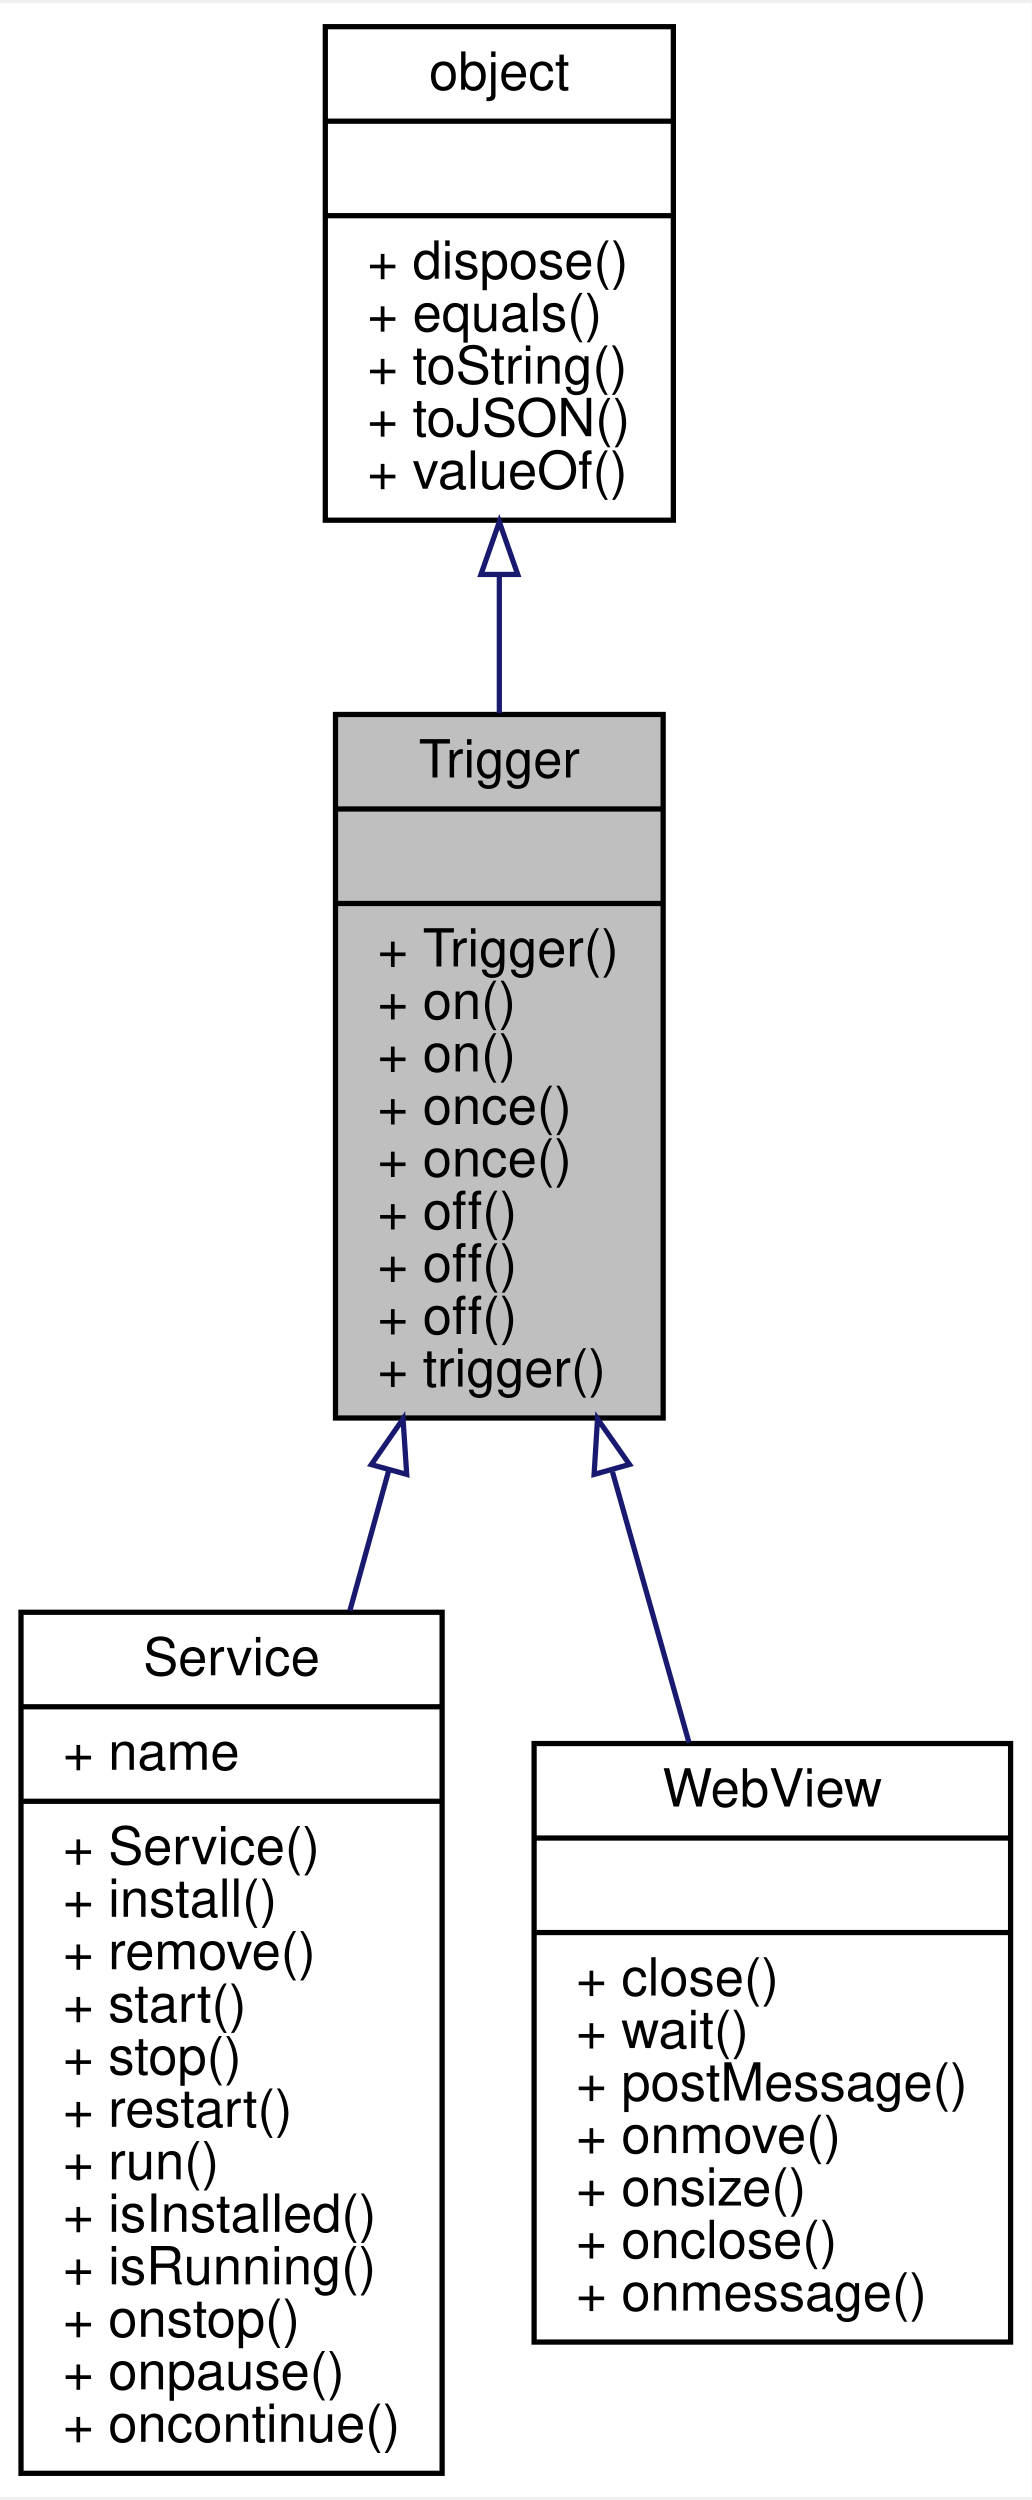
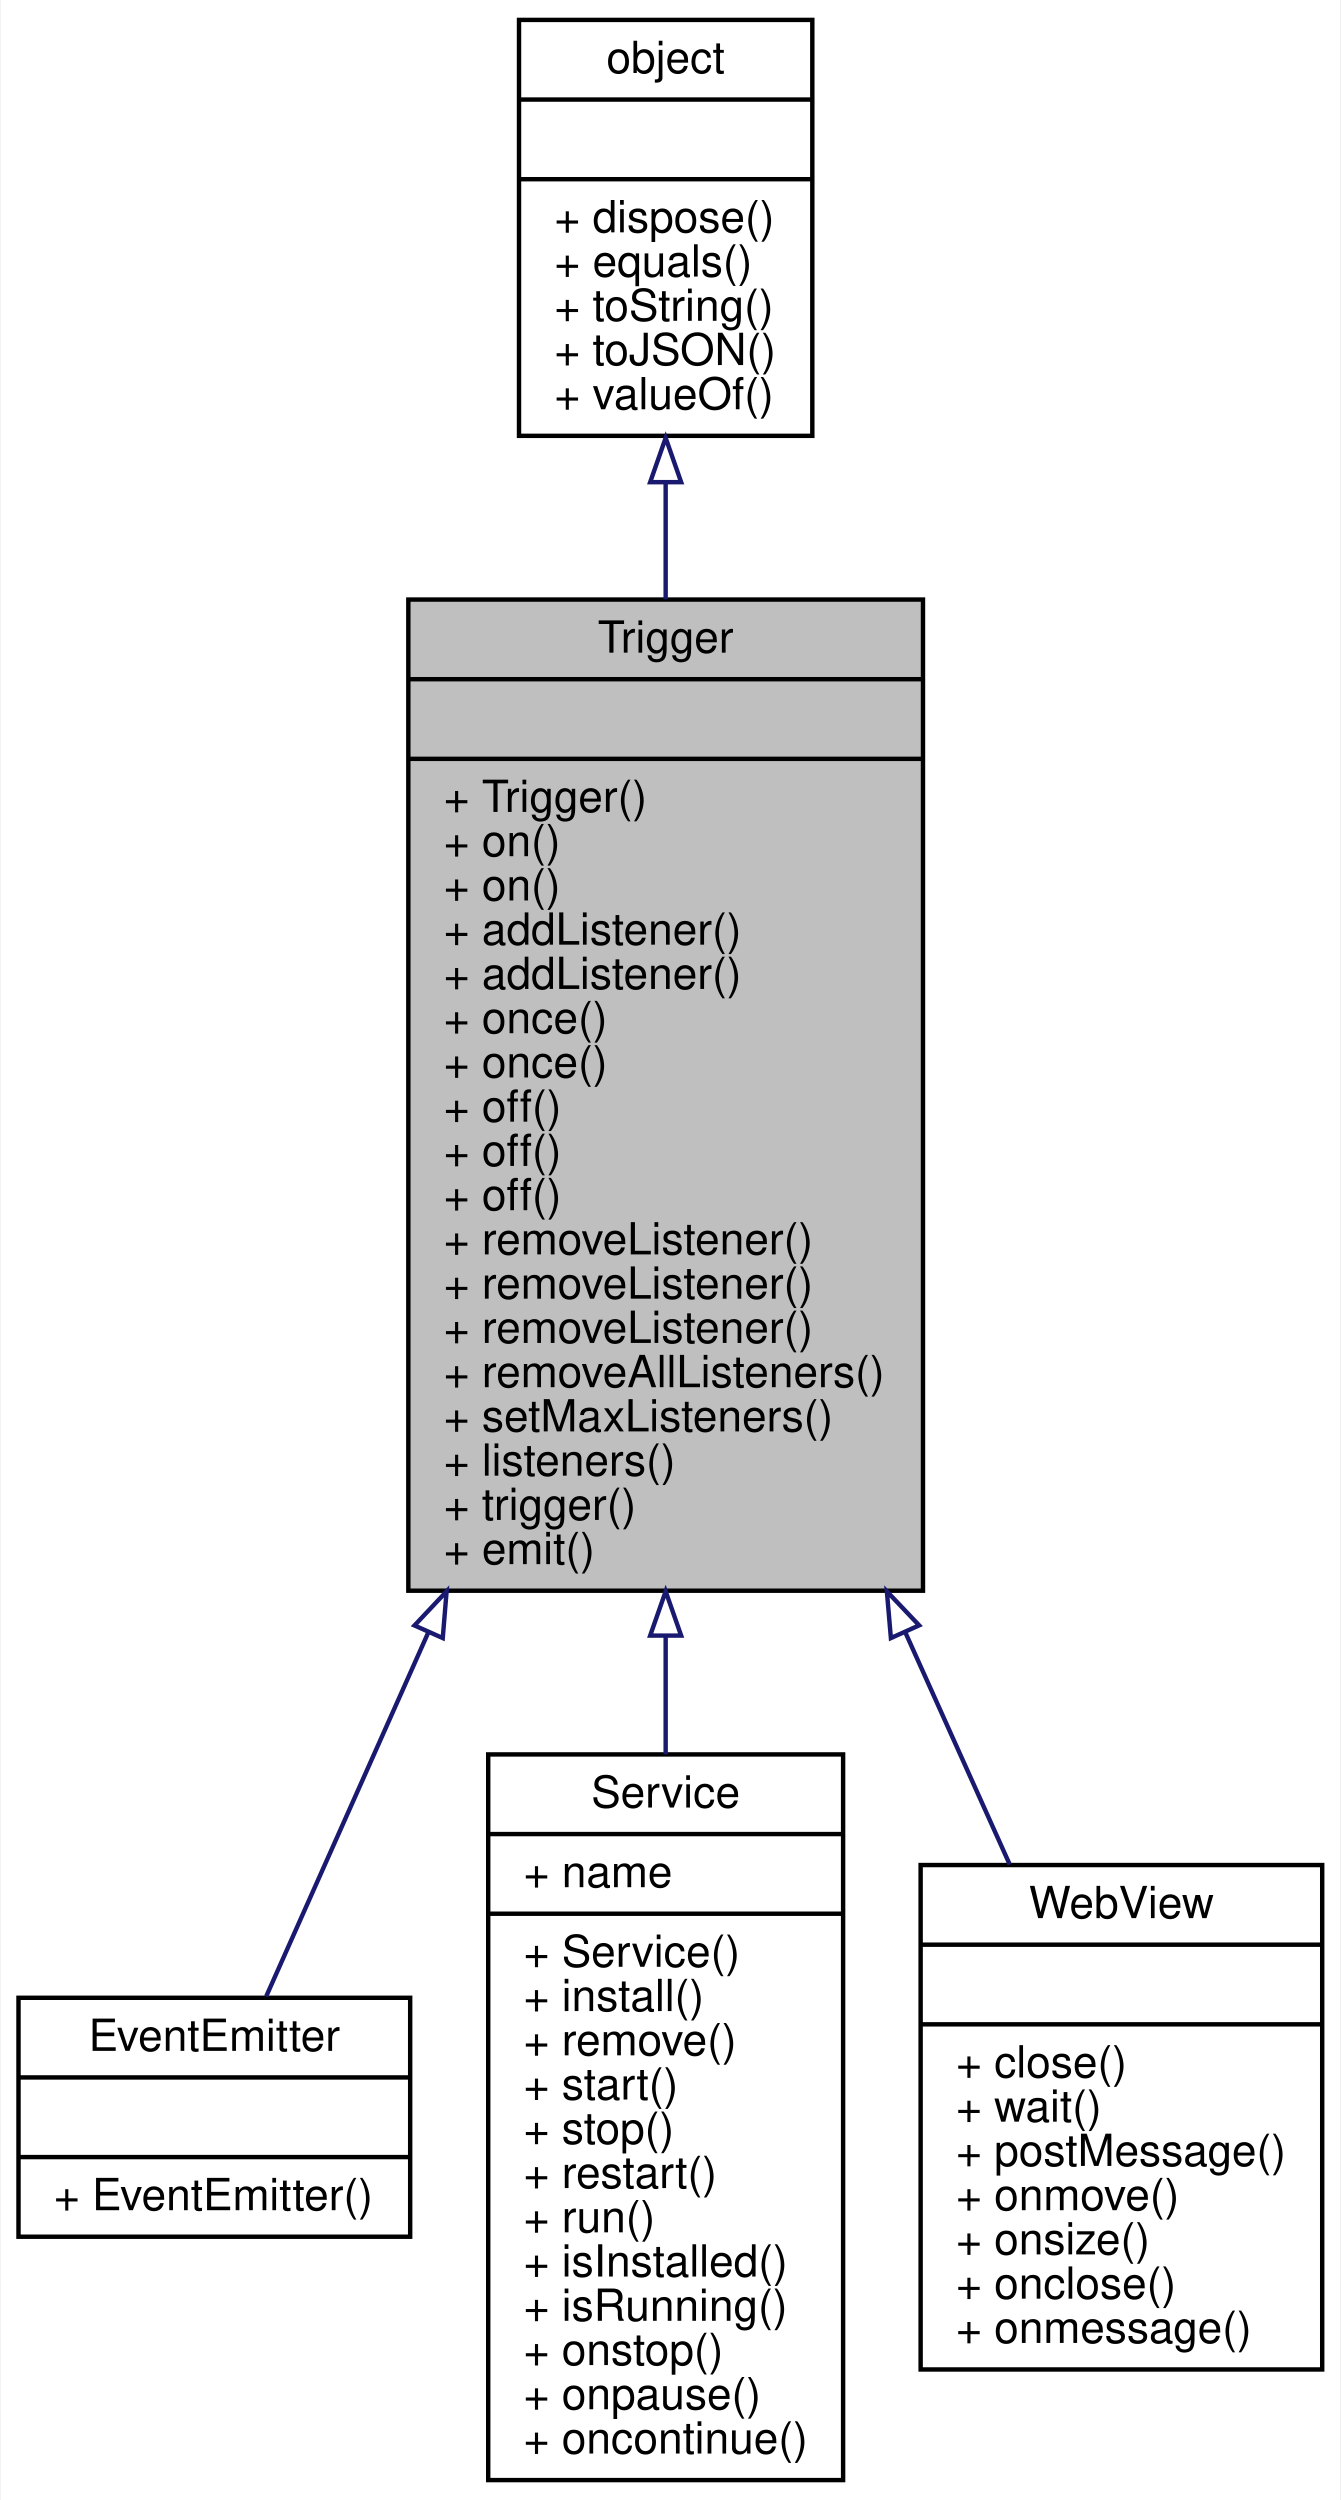
- <svg xmlns="http://www.w3.org/2000/svg" xmlns:xlink="http://www.w3.org/1999/xlink" width="196pt" height="475pt" viewBox="0.00 0.00 196.48 475.00">
-   <g id="graph0" class="graph" transform="scale(1 1) rotate(0) translate(4 471)">
-     <polygon fill="white" stroke="none" points="-4,4 -4,-471 192.482,-471 192.482,4 -4,4" />
+ <svg xmlns="http://www.w3.org/2000/svg" xmlns:xlink="http://www.w3.org/1999/xlink" width="303pt" height="565pt" viewBox="0.00 0.00 302.64 565.00">
+   <g id="graph0" class="graph" transform="scale(1 1) rotate(0) translate(4 561)">
+     <polygon fill="white" stroke="none" points="-4,4 -4,-561 298.638,-561 298.638,4 -4,4" />
    <g id="node1" class="node">
-       <polygon fill="#bfbfbf" stroke="black" points="59.899,-201.5 59.899,-335.5 122.31,-335.5 122.31,-201.5 59.899,-201.5" />
-       <text text-anchor="middle" x="91.105" y="-323.5" font-family="Helvetica,sans-Serif" font-size="10.00">Trigger</text>
-       <polyline fill="none" stroke="black" points="59.899,-317.5 122.31,-317.5 " />
-       <text text-anchor="middle" x="91.105" y="-305.5" font-family="Helvetica,sans-Serif" font-size="10.00"> </text>
-       <polyline fill="none" stroke="black" points="59.899,-299.5 122.31,-299.5 " />
-       <text text-anchor="start" x="67.899" y="-287.5" font-family="Helvetica,sans-Serif" font-size="10.00">+ Trigger()</text>
-       <text text-anchor="start" x="67.899" y="-277.5" font-family="Helvetica,sans-Serif" font-size="10.00">+ on()</text>
-       <text text-anchor="start" x="67.899" y="-267.5" font-family="Helvetica,sans-Serif" font-size="10.00">+ on()</text>
-       <text text-anchor="start" x="67.899" y="-257.5" font-family="Helvetica,sans-Serif" font-size="10.00">+ once()</text>
-       <text text-anchor="start" x="67.899" y="-247.5" font-family="Helvetica,sans-Serif" font-size="10.00">+ once()</text>
-       <text text-anchor="start" x="67.899" y="-237.5" font-family="Helvetica,sans-Serif" font-size="10.00">+ off()</text>
-       <text text-anchor="start" x="67.899" y="-227.5" font-family="Helvetica,sans-Serif" font-size="10.00">+ off()</text>
-       <text text-anchor="start" x="67.899" y="-217.5" font-family="Helvetica,sans-Serif" font-size="10.00">+ off()</text>
-       <text text-anchor="start" x="67.899" y="-207.5" font-family="Helvetica,sans-Serif" font-size="10.00">+ trigger()</text>
+       <polygon fill="#bfbfbf" stroke="black" points="88.103,-201.5 88.103,-425.5 204.416,-425.5 204.416,-201.5 88.103,-201.5" />
+       <text text-anchor="middle" x="146.26" y="-413.5" font-family="Helvetica,sans-Serif" font-size="10.00">Trigger</text>
+       <polyline fill="none" stroke="black" points="88.103,-407.5 204.416,-407.5 " />
+       <text text-anchor="middle" x="146.26" y="-395.5" font-family="Helvetica,sans-Serif" font-size="10.00"> </text>
+       <polyline fill="none" stroke="black" points="88.103,-389.5 204.416,-389.5 " />
+       <text text-anchor="start" x="96.103" y="-377.5" font-family="Helvetica,sans-Serif" font-size="10.00">+ Trigger()</text>
+       <text text-anchor="start" x="96.103" y="-367.5" font-family="Helvetica,sans-Serif" font-size="10.00">+ on()</text>
+       <text text-anchor="start" x="96.103" y="-357.5" font-family="Helvetica,sans-Serif" font-size="10.00">+ on()</text>
+       <text text-anchor="start" x="96.103" y="-347.5" font-family="Helvetica,sans-Serif" font-size="10.00">+ addListener()</text>
+       <text text-anchor="start" x="96.103" y="-337.5" font-family="Helvetica,sans-Serif" font-size="10.00">+ addListener()</text>
+       <text text-anchor="start" x="96.103" y="-327.5" font-family="Helvetica,sans-Serif" font-size="10.00">+ once()</text>
+       <text text-anchor="start" x="96.103" y="-317.5" font-family="Helvetica,sans-Serif" font-size="10.00">+ once()</text>
+       <text text-anchor="start" x="96.103" y="-307.5" font-family="Helvetica,sans-Serif" font-size="10.00">+ off()</text>
+       <text text-anchor="start" x="96.103" y="-297.5" font-family="Helvetica,sans-Serif" font-size="10.00">+ off()</text>
+       <text text-anchor="start" x="96.103" y="-287.5" font-family="Helvetica,sans-Serif" font-size="10.00">+ off()</text>
+       <text text-anchor="start" x="96.103" y="-277.5" font-family="Helvetica,sans-Serif" font-size="10.00">+ removeListener()</text>
+       <text text-anchor="start" x="96.103" y="-267.5" font-family="Helvetica,sans-Serif" font-size="10.00">+ removeListener()</text>
+       <text text-anchor="start" x="96.103" y="-257.5" font-family="Helvetica,sans-Serif" font-size="10.00">+ removeListener()</text>
+       <text text-anchor="start" x="96.103" y="-247.5" font-family="Helvetica,sans-Serif" font-size="10.00">+ removeAllListeners()</text>
+       <text text-anchor="start" x="96.103" y="-237.5" font-family="Helvetica,sans-Serif" font-size="10.00">+ setMaxListeners()</text>
+       <text text-anchor="start" x="96.103" y="-227.5" font-family="Helvetica,sans-Serif" font-size="10.00">+ listeners()</text>
+       <text text-anchor="start" x="96.103" y="-217.5" font-family="Helvetica,sans-Serif" font-size="10.00">+ trigger()</text>
+       <text text-anchor="start" x="96.103" y="-207.5" font-family="Helvetica,sans-Serif" font-size="10.00">+ emit()</text>
    </g>
    <g id="node3" class="node">
      <g id="a_node3">
-         <a xlink:href="../../d1/db9/interfaceService.html" target="_top" xlink:title="系统服务管理对象 ">
-           <polygon fill="white" stroke="black" points="0,-0.5 0,-164.5 80.209,-164.5 80.209,-0.5 0,-0.5" />
-           <text text-anchor="middle" x="40.105" y="-152.5" font-family="Helvetica,sans-Serif" font-size="10.00">Service</text>
-           <polyline fill="none" stroke="black" points="0,-146.5 80.209,-146.5 " />
-           <text text-anchor="start" x="8" y="-134.5" font-family="Helvetica,sans-Serif" font-size="10.00">+ name</text>
-           <polyline fill="none" stroke="black" points="0,-128.5 80.209,-128.5 " />
-           <text text-anchor="start" x="8" y="-116.5" font-family="Helvetica,sans-Serif" font-size="10.00">+ Service()</text>
-           <text text-anchor="start" x="8" y="-106.5" font-family="Helvetica,sans-Serif" font-size="10.00">+ install()</text>
-           <text text-anchor="start" x="8" y="-96.5" font-family="Helvetica,sans-Serif" font-size="10.00">+ remove()</text>
-           <text text-anchor="start" x="8" y="-86.5" font-family="Helvetica,sans-Serif" font-size="10.00">+ start()</text>
-           <text text-anchor="start" x="8" y="-76.5" font-family="Helvetica,sans-Serif" font-size="10.00">+ stop()</text>
-           <text text-anchor="start" x="8" y="-66.5" font-family="Helvetica,sans-Serif" font-size="10.00">+ restart()</text>
-           <text text-anchor="start" x="8" y="-56.5" font-family="Helvetica,sans-Serif" font-size="10.00">+ run()</text>
-           <text text-anchor="start" x="8" y="-46.5" font-family="Helvetica,sans-Serif" font-size="10.00">+ isInstalled()</text>
-           <text text-anchor="start" x="8" y="-36.5" font-family="Helvetica,sans-Serif" font-size="10.00">+ isRunning()</text>
-           <text text-anchor="start" x="8" y="-26.5" font-family="Helvetica,sans-Serif" font-size="10.00">+ onstop()</text>
-           <text text-anchor="start" x="8" y="-16.5" font-family="Helvetica,sans-Serif" font-size="10.00">+ onpause()</text>
-           <text text-anchor="start" x="8" y="-6.5" font-family="Helvetica,sans-Serif" font-size="10.00">+ oncontinue()</text>
+         <a xlink:href="../../dd/df3/interfaceEventEmitter.html" target="_top" xlink:title="事件触发对象，可用于建立观察者模式，支持事件触发的对象均继承于此，同一事件的同一函数只会产生一次回调 ...">
+           <polygon fill="white" stroke="black" points="0,-55.5 0,-109.5 88.519,-109.5 88.519,-55.5 0,-55.5" />
+           <text text-anchor="middle" x="44.26" y="-97.5" font-family="Helvetica,sans-Serif" font-size="10.00">EventEmitter</text>
+           <polyline fill="none" stroke="black" points="0,-91.5 88.519,-91.5 " />
+           <text text-anchor="middle" x="44.26" y="-79.5" font-family="Helvetica,sans-Serif" font-size="10.00"> </text>
+           <polyline fill="none" stroke="black" points="0,-73.5 88.519,-73.5 " />
+           <text text-anchor="start" x="8" y="-61.5" font-family="Helvetica,sans-Serif" font-size="10.00">+ EventEmitter()</text>
        </a>
      </g>
    </g>
    <g id="edge2" class="edge">
-       <path fill="none" stroke="midnightblue" d="M70.037,-191.491C67.595,-182.683 65.098,-173.673 62.638,-164.798" />
-       <polygon fill="none" stroke="midnightblue" points="66.72,-192.63 72.764,-201.332 73.466,-190.76 66.72,-192.63" />
+       <path fill="none" stroke="midnightblue" d="M92.649,-192.139C78.801,-161.048 65.21,-130.534 55.974,-109.801" />
+       <polygon fill="none" stroke="midnightblue" points="89.488,-193.643 96.754,-201.354 95.882,-190.795 89.488,-193.643" />
    </g>
    <g id="node4" class="node">
      <g id="a_node4">
-         <a xlink:href="../../d8/d79/interfaceWebView.html" target="_top" xlink:title="浏览器窗口对象 ">
-           <polygon fill="white" stroke="black" points="97.727,-25.5 97.727,-139.5 188.482,-139.5 188.482,-25.5 97.727,-25.5" />
-           <text text-anchor="middle" x="143.104" y="-127.5" font-family="Helvetica,sans-Serif" font-size="10.00">WebView</text>
-           <polyline fill="none" stroke="black" points="97.727,-121.5 188.482,-121.5 " />
-           <text text-anchor="middle" x="143.104" y="-109.5" font-family="Helvetica,sans-Serif" font-size="10.00"> </text>
-           <polyline fill="none" stroke="black" points="97.727,-103.5 188.482,-103.5 " />
-           <text text-anchor="start" x="105.727" y="-91.5" font-family="Helvetica,sans-Serif" font-size="10.00">+ close()</text>
-           <text text-anchor="start" x="105.727" y="-81.5" font-family="Helvetica,sans-Serif" font-size="10.00">+ wait()</text>
-           <text text-anchor="start" x="105.727" y="-71.5" font-family="Helvetica,sans-Serif" font-size="10.00">+ postMessage()</text>
-           <text text-anchor="start" x="105.727" y="-61.5" font-family="Helvetica,sans-Serif" font-size="10.00">+ onmove()</text>
-           <text text-anchor="start" x="105.727" y="-51.5" font-family="Helvetica,sans-Serif" font-size="10.00">+ onsize()</text>
-           <text text-anchor="start" x="105.727" y="-41.5" font-family="Helvetica,sans-Serif" font-size="10.00">+ onclose()</text>
-           <text text-anchor="start" x="105.727" y="-31.5" font-family="Helvetica,sans-Serif" font-size="10.00">+ onmessage()</text>
+         <a xlink:href="../../d1/db9/interfaceService.html" target="_top" xlink:title="系统服务管理对象 ">
+           <polygon fill="white" stroke="black" points="106.155,-0.5 106.155,-164.5 186.364,-164.5 186.364,-0.5 106.155,-0.5" />
+           <text text-anchor="middle" x="146.26" y="-152.5" font-family="Helvetica,sans-Serif" font-size="10.00">Service</text>
+           <polyline fill="none" stroke="black" points="106.155,-146.5 186.364,-146.5 " />
+           <text text-anchor="start" x="114.155" y="-134.5" font-family="Helvetica,sans-Serif" font-size="10.00">+ name</text>
+           <polyline fill="none" stroke="black" points="106.155,-128.5 186.364,-128.5 " />
+           <text text-anchor="start" x="114.155" y="-116.5" font-family="Helvetica,sans-Serif" font-size="10.00">+ Service()</text>
+           <text text-anchor="start" x="114.155" y="-106.5" font-family="Helvetica,sans-Serif" font-size="10.00">+ install()</text>
+           <text text-anchor="start" x="114.155" y="-96.5" font-family="Helvetica,sans-Serif" font-size="10.00">+ remove()</text>
+           <text text-anchor="start" x="114.155" y="-86.5" font-family="Helvetica,sans-Serif" font-size="10.00">+ start()</text>
+           <text text-anchor="start" x="114.155" y="-76.5" font-family="Helvetica,sans-Serif" font-size="10.00">+ stop()</text>
+           <text text-anchor="start" x="114.155" y="-66.5" font-family="Helvetica,sans-Serif" font-size="10.00">+ restart()</text>
+           <text text-anchor="start" x="114.155" y="-56.5" font-family="Helvetica,sans-Serif" font-size="10.00">+ run()</text>
+           <text text-anchor="start" x="114.155" y="-46.5" font-family="Helvetica,sans-Serif" font-size="10.00">+ isInstalled()</text>
+           <text text-anchor="start" x="114.155" y="-36.5" font-family="Helvetica,sans-Serif" font-size="10.00">+ isRunning()</text>
+           <text text-anchor="start" x="114.155" y="-26.5" font-family="Helvetica,sans-Serif" font-size="10.00">+ onstop()</text>
+           <text text-anchor="start" x="114.155" y="-16.5" font-family="Helvetica,sans-Serif" font-size="10.00">+ onpause()</text>
+           <text text-anchor="start" x="114.155" y="-6.5" font-family="Helvetica,sans-Serif" font-size="10.00">+ oncontinue()</text>
        </a>
      </g>
    </g>
    <g id="edge3" class="edge">
-       <path fill="none" stroke="midnightblue" d="M112.649,-191.266C117.532,-173.987 122.631,-155.944 127.23,-139.673" />
-       <polygon fill="none" stroke="midnightblue" points="109.156,-190.757 109.804,-201.332 115.892,-192.661 109.156,-190.757" />
+       <path fill="none" stroke="midnightblue" d="M146.26,-191.165C146.26,-182.151 146.26,-173.194 146.26,-164.518" />
+       <polygon fill="none" stroke="midnightblue" points="142.76,-191.354 146.26,-201.354 149.76,-191.354 142.76,-191.354" />
+     </g>
+     <g id="node5" class="node">
+       <g id="a_node5">
+         <a xlink:href="../../d8/d79/interfaceWebView.html" target="_top" xlink:title="浏览器窗口对象 ">
+           <polygon fill="white" stroke="black" points="203.882,-25.5 203.882,-139.5 294.638,-139.5 294.638,-25.5 203.882,-25.5" />
+           <text text-anchor="middle" x="249.26" y="-127.5" font-family="Helvetica,sans-Serif" font-size="10.00">WebView</text>
+           <polyline fill="none" stroke="black" points="203.882,-121.5 294.638,-121.5 " />
+           <text text-anchor="middle" x="249.26" y="-109.5" font-family="Helvetica,sans-Serif" font-size="10.00"> </text>
+           <polyline fill="none" stroke="black" points="203.882,-103.5 294.638,-103.5 " />
+           <text text-anchor="start" x="211.882" y="-91.5" font-family="Helvetica,sans-Serif" font-size="10.00">+ close()</text>
+           <text text-anchor="start" x="211.882" y="-81.5" font-family="Helvetica,sans-Serif" font-size="10.00">+ wait()</text>
+           <text text-anchor="start" x="211.882" y="-71.5" font-family="Helvetica,sans-Serif" font-size="10.00">+ postMessage()</text>
+           <text text-anchor="start" x="211.882" y="-61.5" font-family="Helvetica,sans-Serif" font-size="10.00">+ onmove()</text>
+           <text text-anchor="start" x="211.882" y="-51.5" font-family="Helvetica,sans-Serif" font-size="10.00">+ onsize()</text>
+           <text text-anchor="start" x="211.882" y="-41.5" font-family="Helvetica,sans-Serif" font-size="10.00">+ onclose()</text>
+           <text text-anchor="start" x="211.882" y="-31.5" font-family="Helvetica,sans-Serif" font-size="10.00">+ onmessage()</text>
+         </a>
+       </g>
+     </g>
+     <g id="edge4" class="edge">
+       <path fill="none" stroke="midnightblue" d="M200.43,-192.064C208.666,-173.752 216.812,-155.642 224.02,-139.616" />
+       <polygon fill="none" stroke="midnightblue" points="197.161,-190.798 196.251,-201.354 203.545,-193.67 197.161,-190.798" />
    </g>
    <g id="node2" class="node">
      <g id="a_node2">
        <a xlink:href="../../db/d38/interfaceobject.html" target="_top" xlink:title="基础对象，所有对象均继承于此 ">
-           <polygon fill="white" stroke="black" points="57.96,-372.5 57.96,-466.5 124.249,-466.5 124.249,-372.5 57.96,-372.5" />
-           <text text-anchor="middle" x="91.105" y="-454.5" font-family="Helvetica,sans-Serif" font-size="10.00">object</text>
-           <polyline fill="none" stroke="black" points="57.96,-448.5 124.249,-448.5 " />
-           <text text-anchor="middle" x="91.105" y="-436.5" font-family="Helvetica,sans-Serif" font-size="10.00"> </text>
-           <polyline fill="none" stroke="black" points="57.96,-430.5 124.249,-430.5 " />
-           <text text-anchor="start" x="65.96" y="-418.5" font-family="Helvetica,sans-Serif" font-size="10.00">+ dispose()</text>
-           <text text-anchor="start" x="65.96" y="-408.5" font-family="Helvetica,sans-Serif" font-size="10.00">+ equals()</text>
-           <text text-anchor="start" x="65.96" y="-398.5" font-family="Helvetica,sans-Serif" font-size="10.00">+ toString()</text>
-           <text text-anchor="start" x="65.96" y="-388.5" font-family="Helvetica,sans-Serif" font-size="10.00">+ toJSON()</text>
-           <text text-anchor="start" x="65.96" y="-378.5" font-family="Helvetica,sans-Serif" font-size="10.00">+ valueOf()</text>
+           <polygon fill="white" stroke="black" points="113.116,-462.5 113.116,-556.5 179.404,-556.5 179.404,-462.5 113.116,-462.5" />
+           <text text-anchor="middle" x="146.26" y="-544.5" font-family="Helvetica,sans-Serif" font-size="10.00">object</text>
+           <polyline fill="none" stroke="black" points="113.116,-538.5 179.404,-538.5 " />
+           <text text-anchor="middle" x="146.26" y="-526.5" font-family="Helvetica,sans-Serif" font-size="10.00"> </text>
+           <polyline fill="none" stroke="black" points="113.116,-520.5 179.404,-520.5 " />
+           <text text-anchor="start" x="121.116" y="-508.5" font-family="Helvetica,sans-Serif" font-size="10.00">+ dispose()</text>
+           <text text-anchor="start" x="121.116" y="-498.5" font-family="Helvetica,sans-Serif" font-size="10.00">+ equals()</text>
+           <text text-anchor="start" x="121.116" y="-488.5" font-family="Helvetica,sans-Serif" font-size="10.00">+ toString()</text>
+           <text text-anchor="start" x="121.116" y="-478.5" font-family="Helvetica,sans-Serif" font-size="10.00">+ toJSON()</text>
+           <text text-anchor="start" x="121.116" y="-468.5" font-family="Helvetica,sans-Serif" font-size="10.00">+ valueOf()</text>
        </a>
      </g>
    </g>
    <g id="edge1" class="edge">
-       <path fill="none" stroke="midnightblue" d="M91.105,-361.939C91.105,-353.387 91.105,-344.499 91.105,-335.764" />
-       <polygon fill="none" stroke="midnightblue" points="87.605,-362.172 91.105,-372.172 94.605,-362.172 87.605,-362.172" />
+       <path fill="none" stroke="midnightblue" d="M146.26,-452.02C146.26,-443.592 146.26,-434.666 146.26,-425.571" />
+       <polygon fill="none" stroke="midnightblue" points="142.76,-452.032 146.26,-462.032 149.76,-452.032 142.76,-452.032" />
    </g>
  </g>
</svg>
